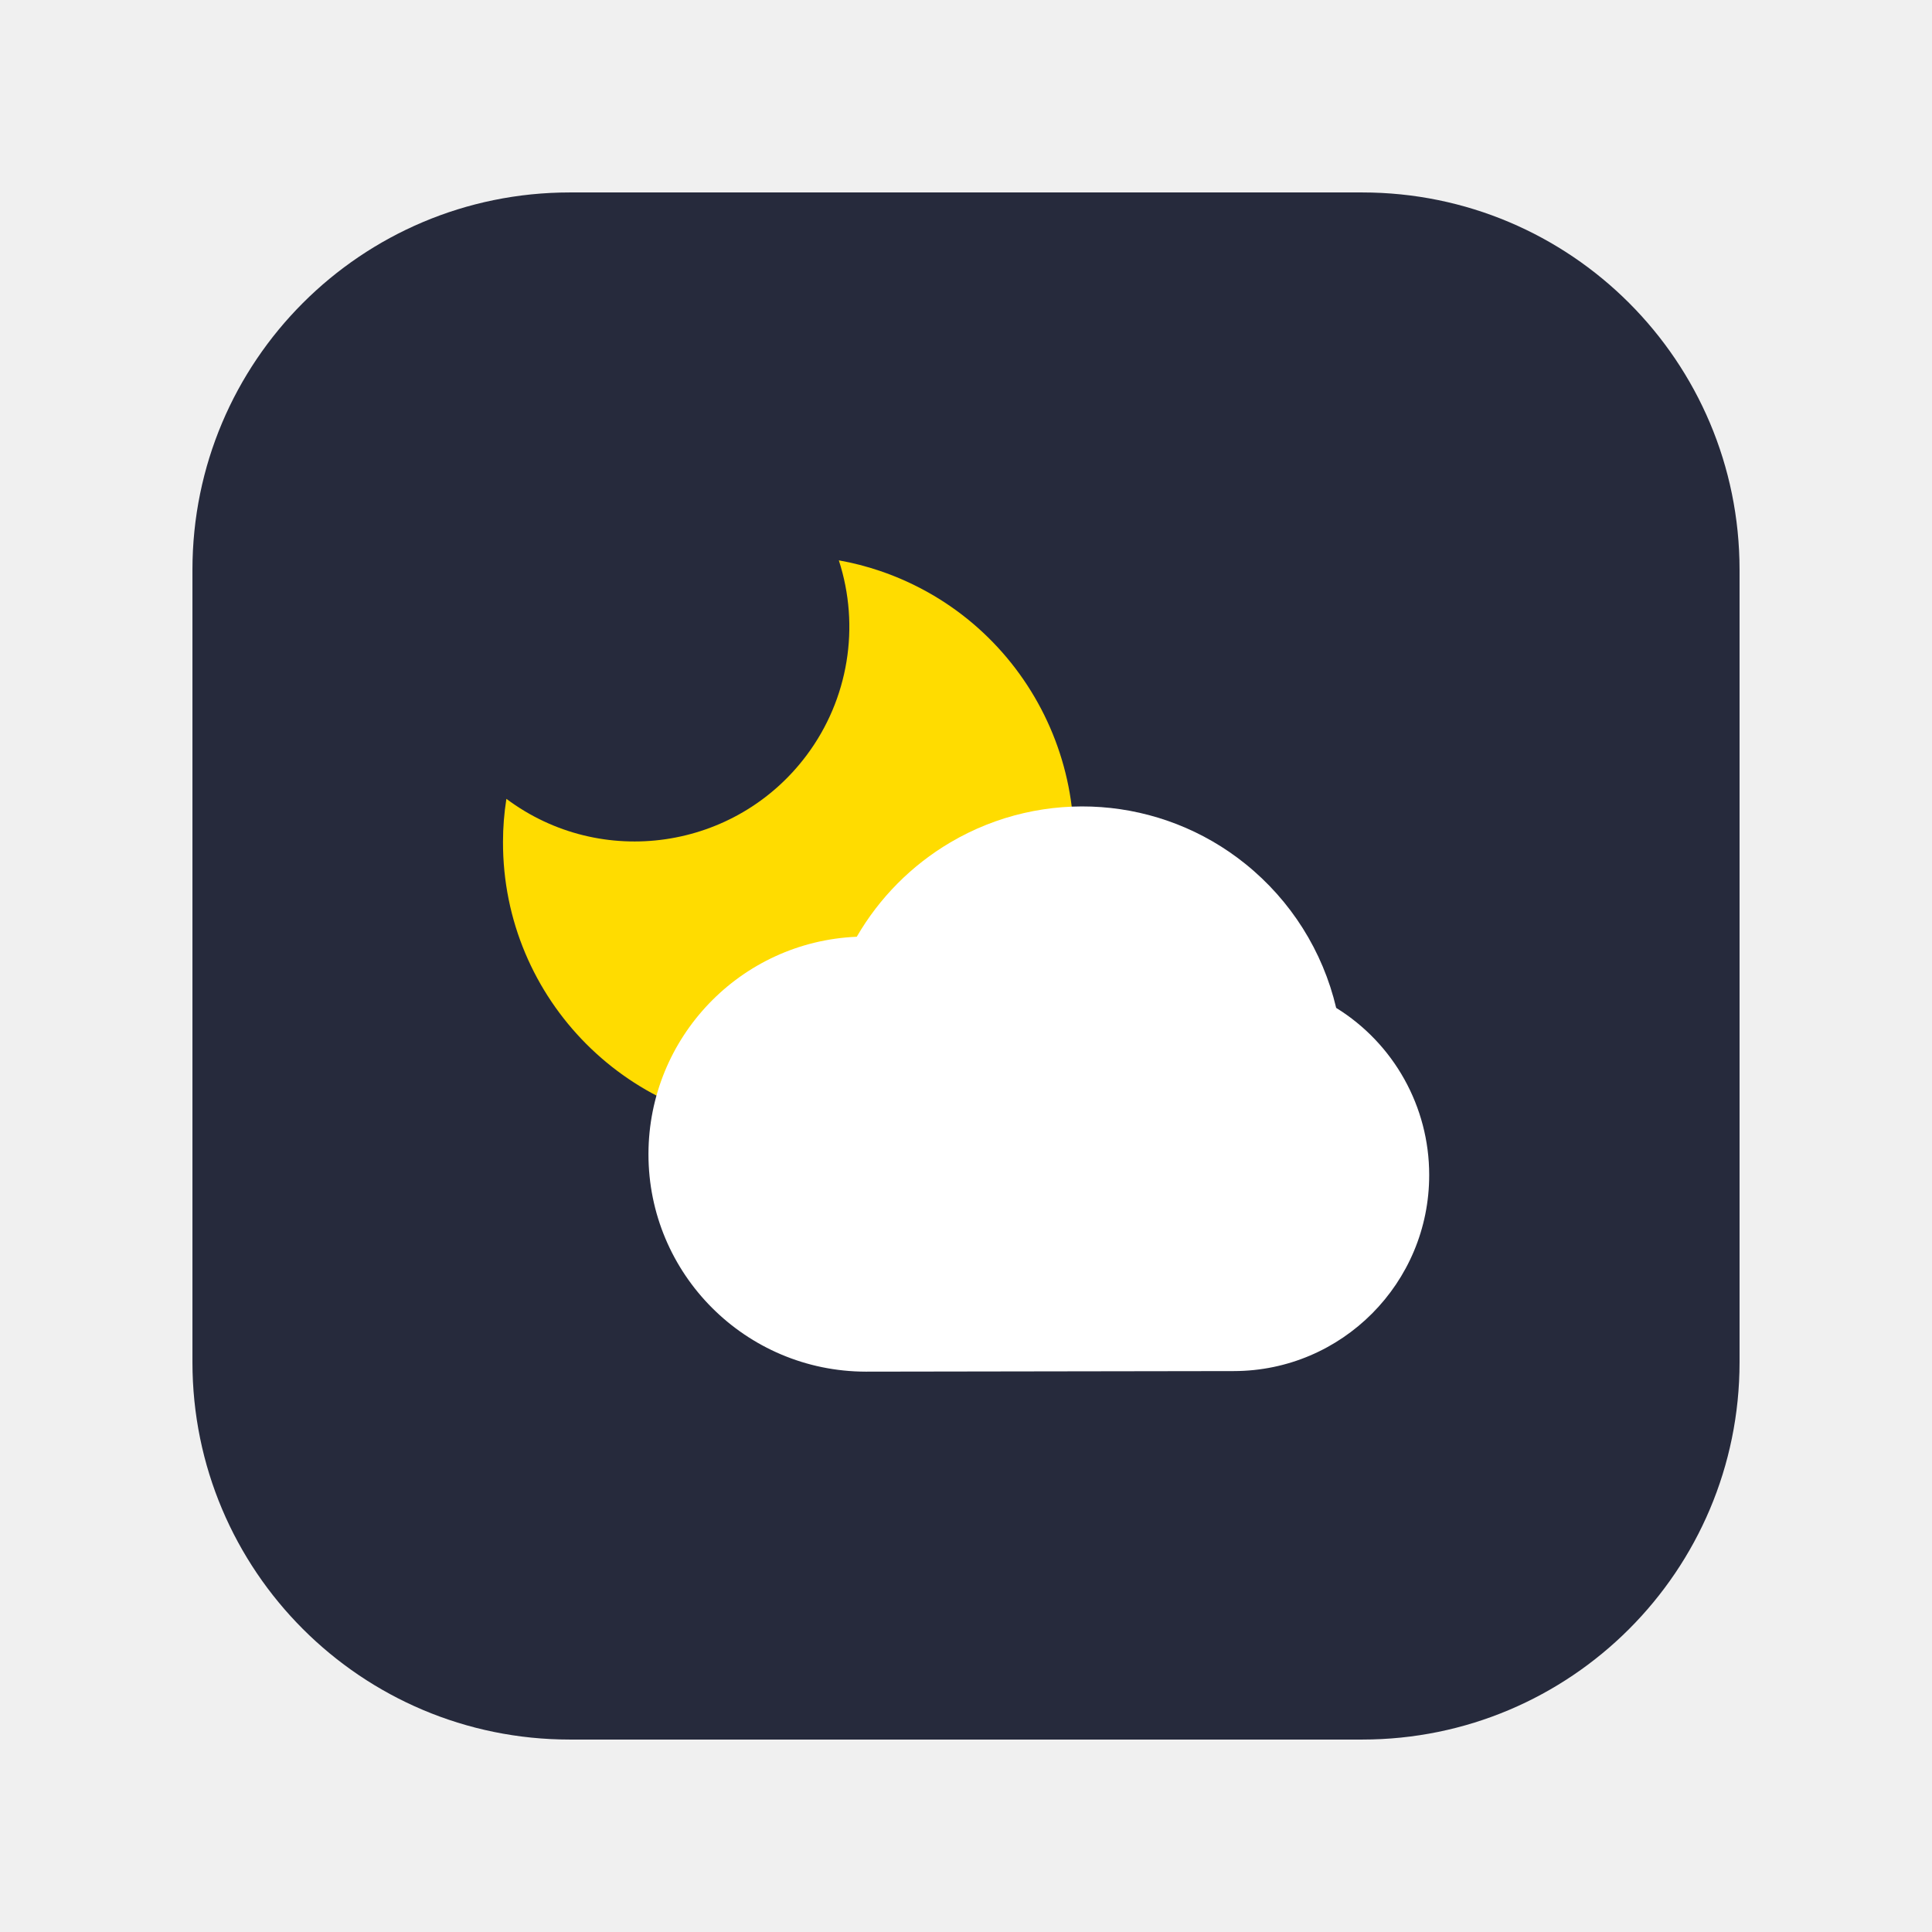
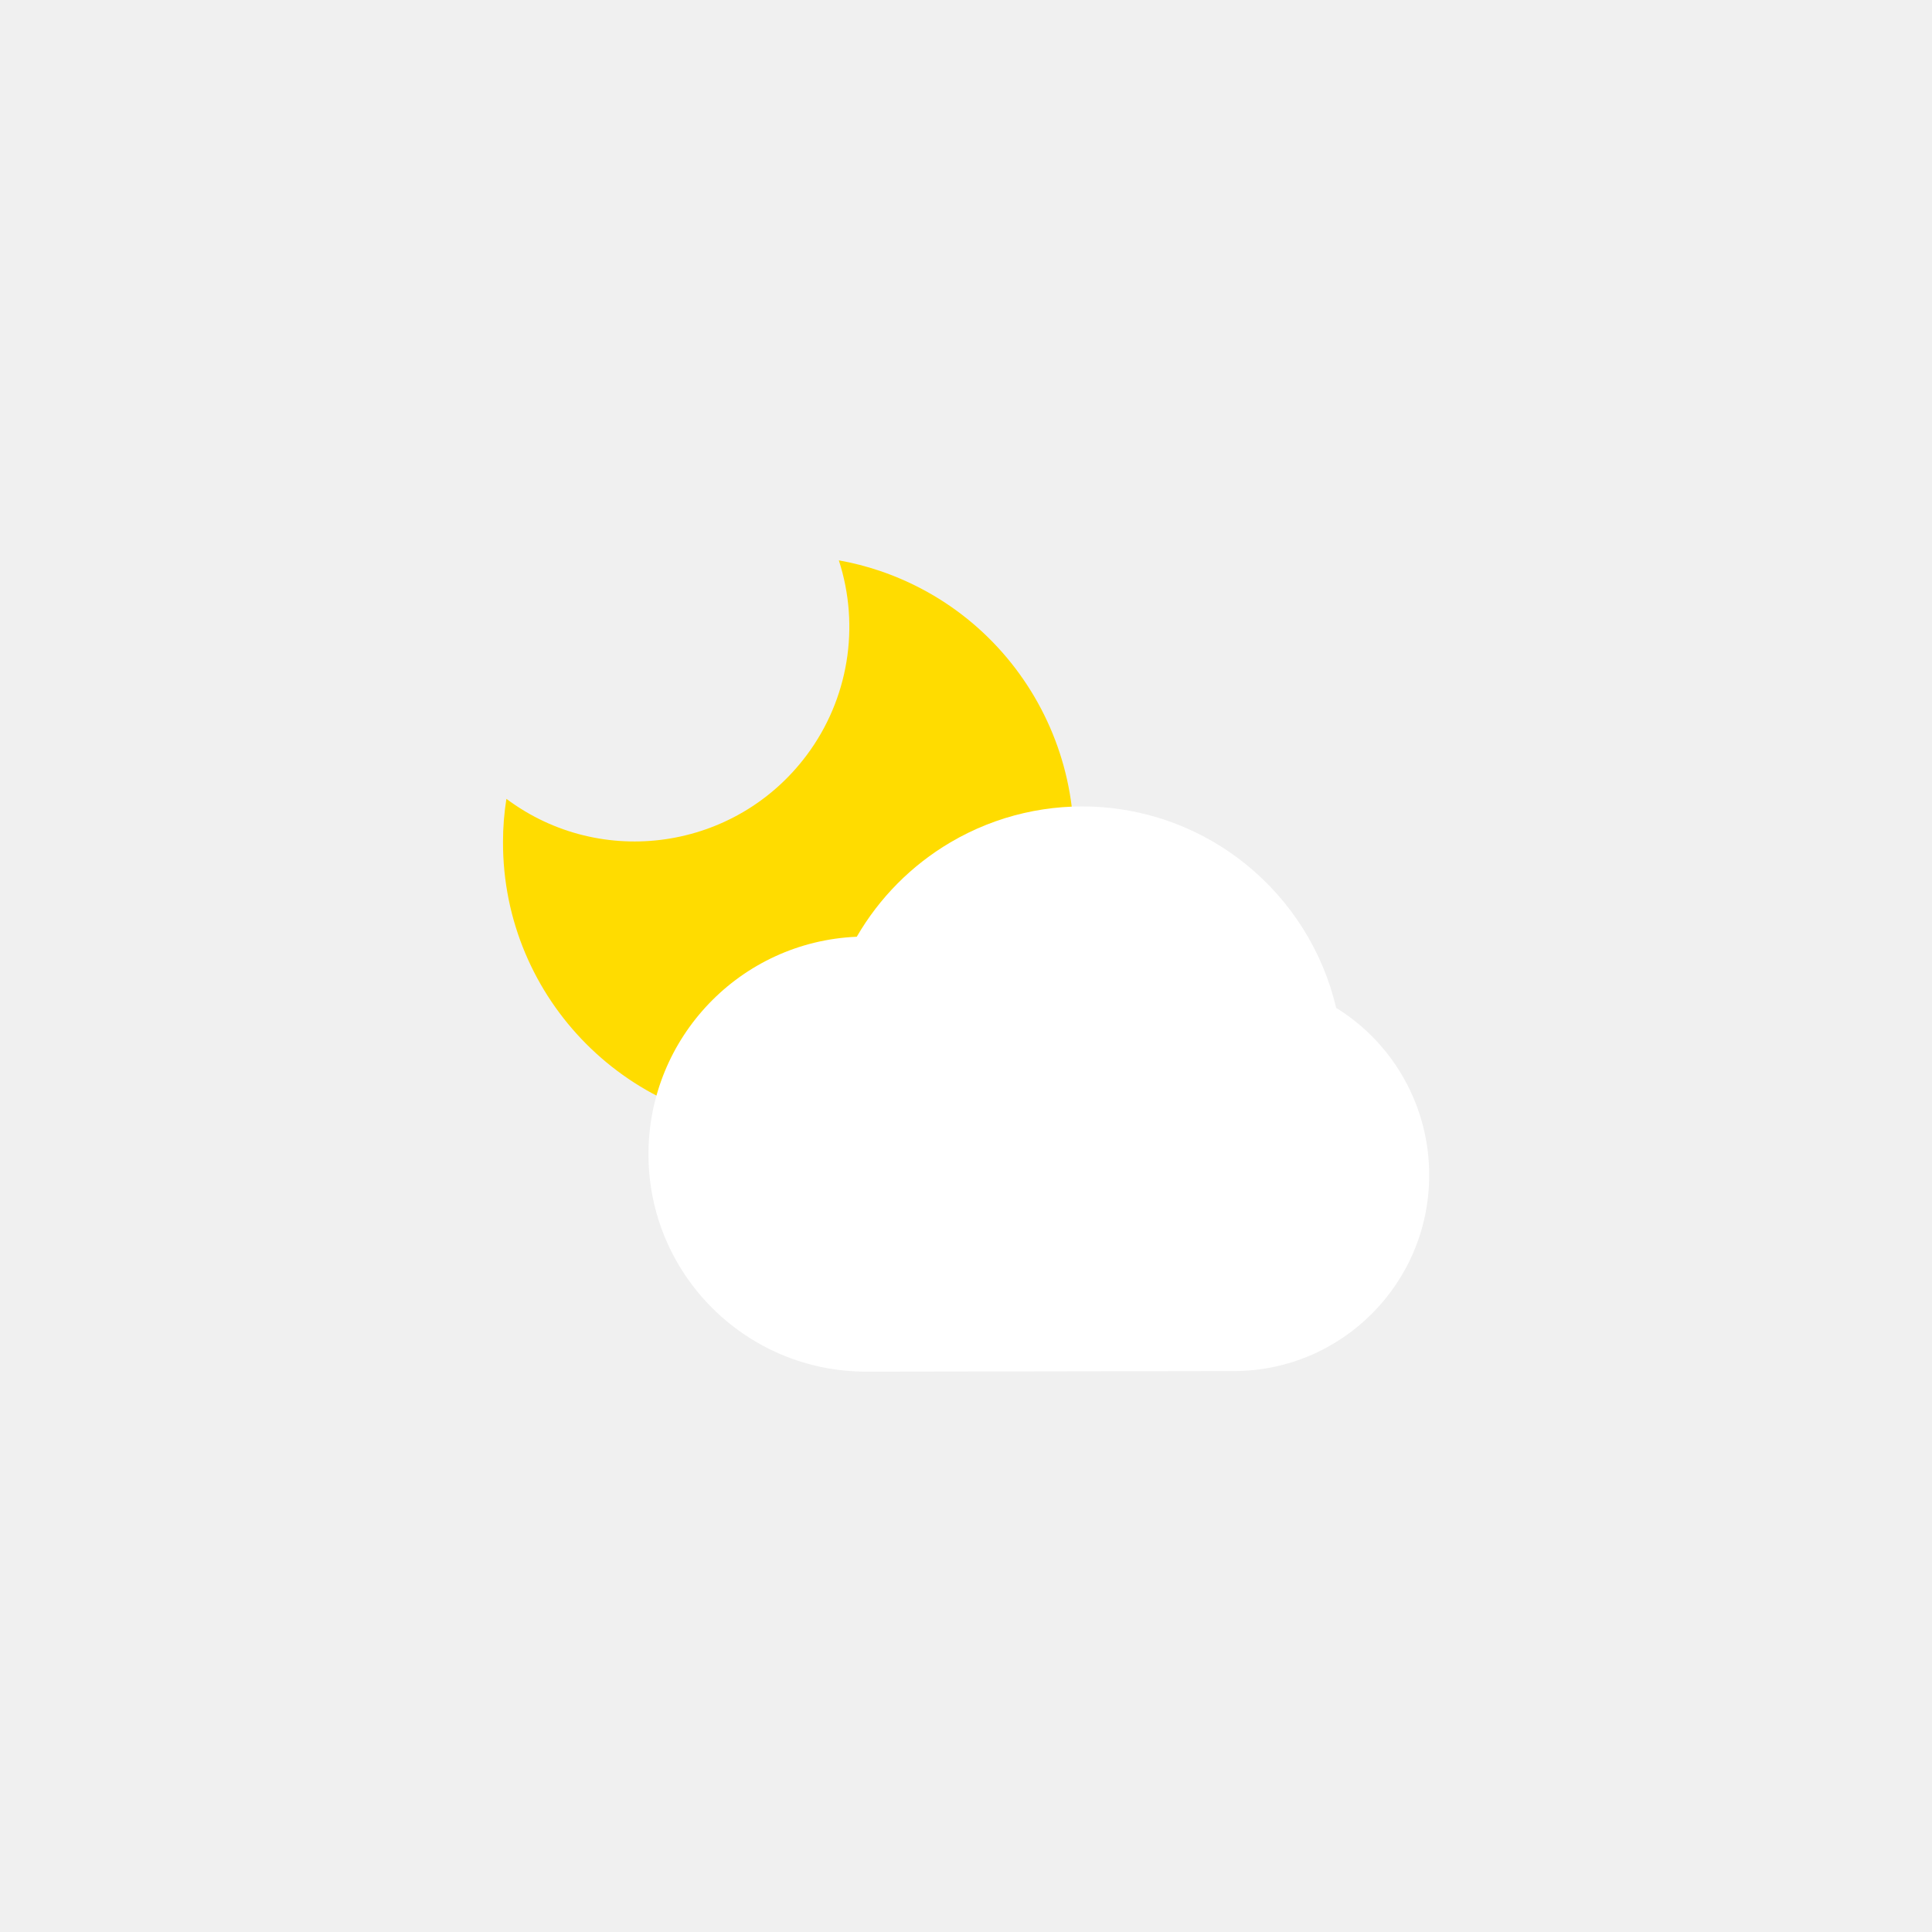
<svg xmlns="http://www.w3.org/2000/svg" t="1655621287597" class="icon" viewBox="0 0 1024 1024" version="1.1" p-id="2135" width="200" height="200">
  <defs>
    <style type="text/css" />
  </defs>
-   <path d="M722 922H302c-110.5 0-200-89.5-200-200V302c0-110.5 89.5-200 200-200h420c110.5 0 200 89.5 200 200v420c0 110.5-89.5 200-200 200z" fill="#262A3C" p-id="2136" />
+   <path d="M722 922H302c-110.5 0-200-89.5-200-200V302c0-110.5 89.5-200 200-200h420c110.5 0 200 89.5 200 200v420c0 110.5-89.5 200-200 200z" fill="transparent" p-id="2136" />
  <path d="M466.4 302.6c-7.1-2.4-14.4-4.3-21.8-5.6 11.4 35.1 5.1 73.6-17 103.2-37.6 50.4-108.9 60.8-159.2 23.2-1.2 7.6-1.8 15.2-1.8 22.8-0.2 83.6 67.5 151.5 151.1 151.6 65-0.1 122.7-41.6 143.5-103.2v-0.1c26.7-79.1-15.7-165-94.8-191.9z" fill="#FFDC00" p-id="2137" />
  <path d="M458.9 727c-63.7-0.1-115.3-51.7-115.2-115.4 0.1-61.7 48.7-112.5 110.4-115.1 12-20.7 29.1-37.9 49.6-50 49.4-29.1 111.7-24.6 156.4 11.4 24.1 19.4 41 46.2 48.1 76.3 30.7 19 49.3 52.5 49.3 88.5 0.1 57.3-46.2 103.9-103.5 104-0.1 0-191.4 0.3-195.1 0.3z" fill="#FFFFFF" p-id="2138" />
</svg>
